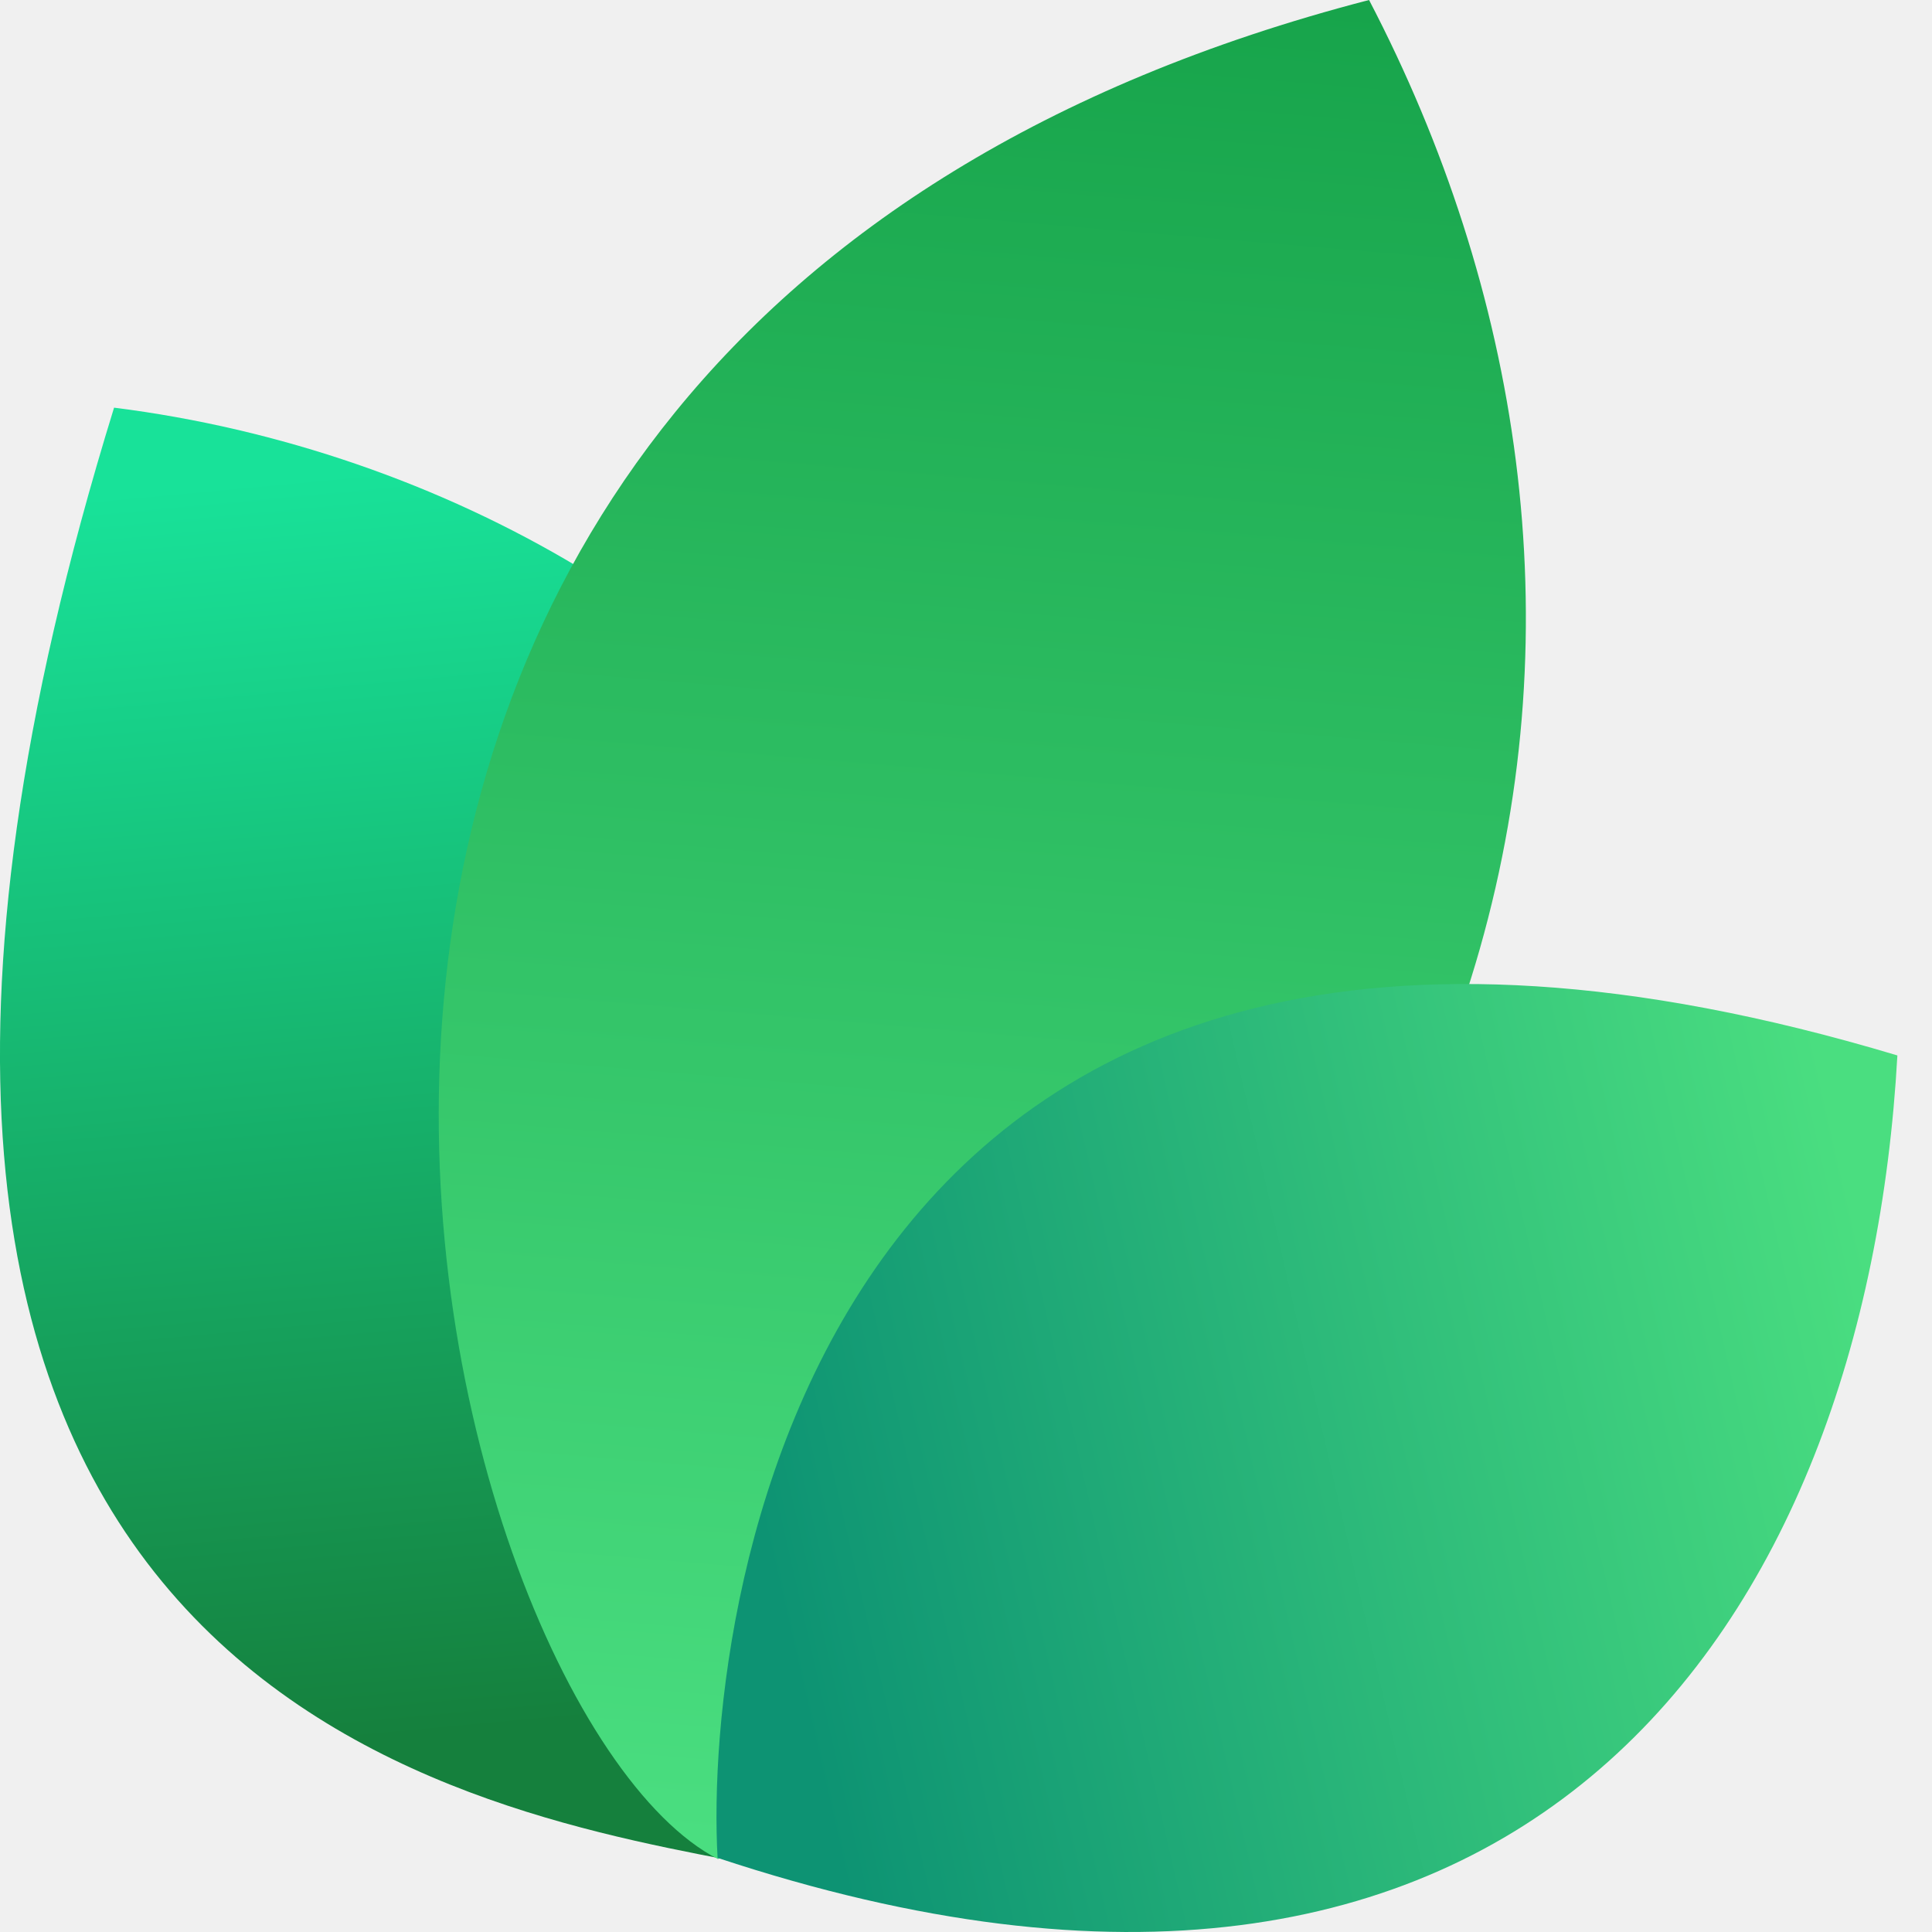
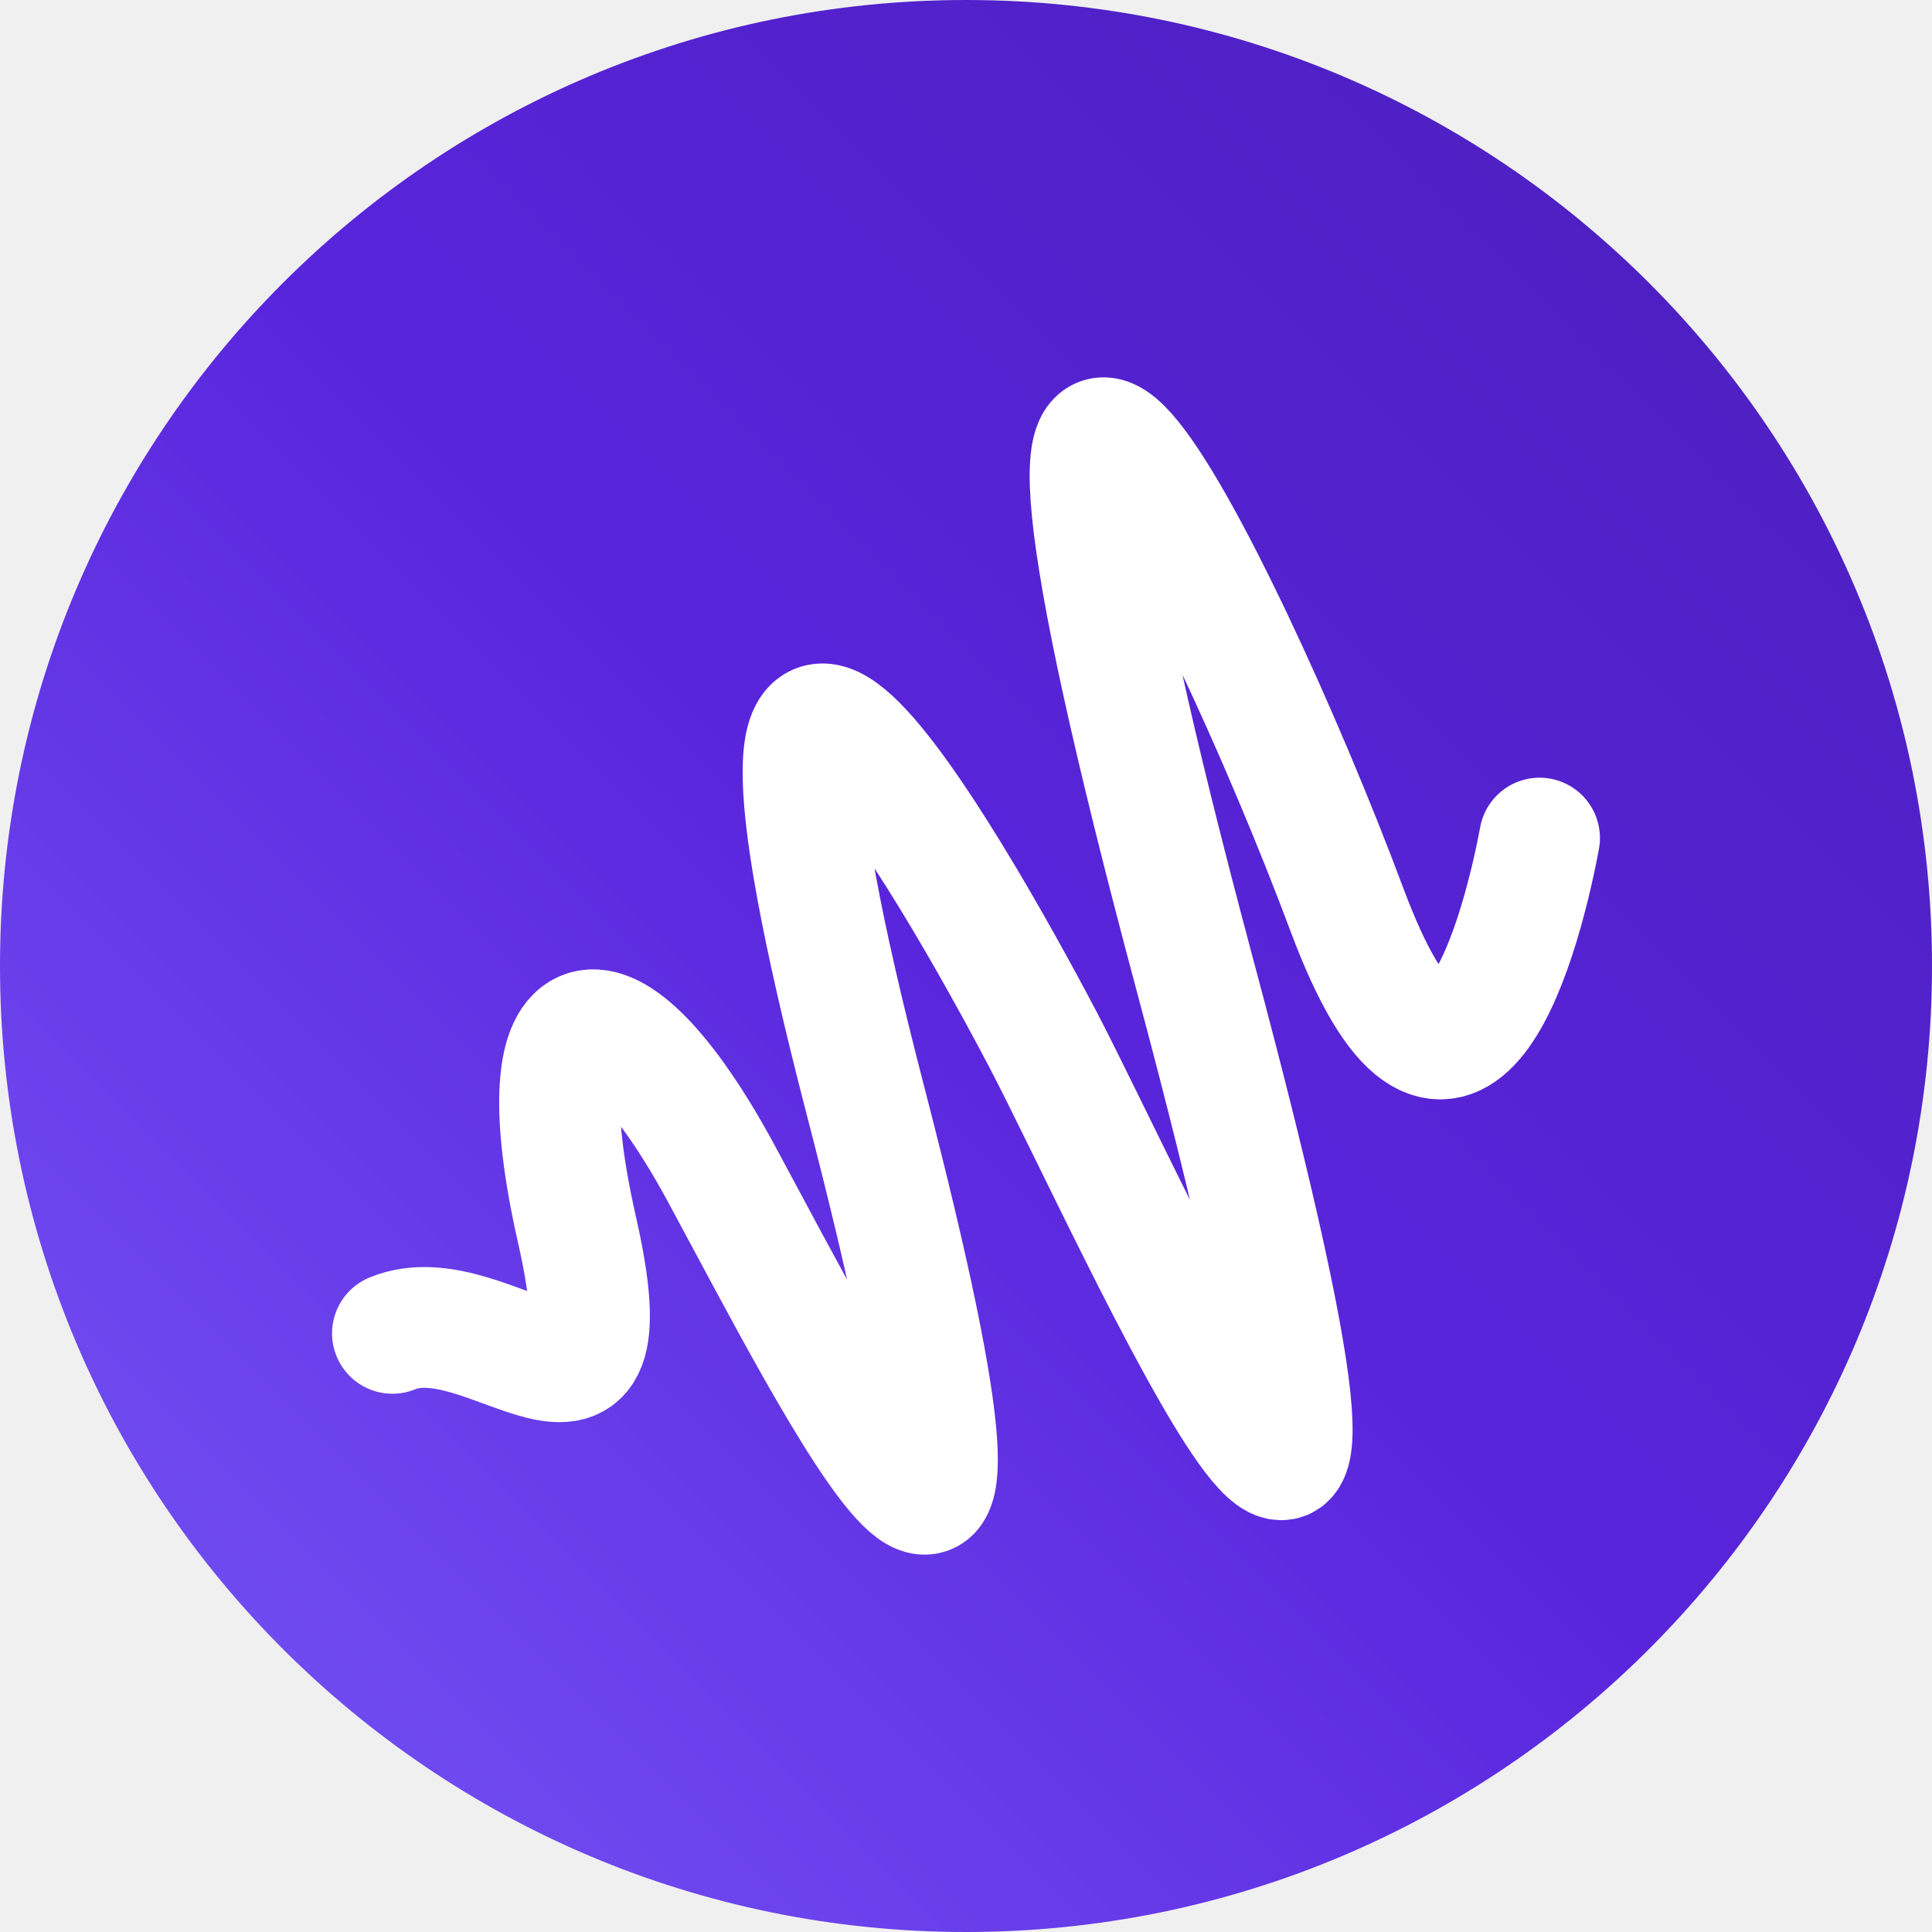
- <svg xmlns="http://www.w3.org/2000/svg" width="24" height="24" viewBox="0 0 24 24" fill="none">
-   <path d="M9.061 23.108C5.268 22.377 -3.391 20.627 1.417 5.064C9.634 6.099 16.973 14.064 9.061 23.108Z" fill="url(#paint0_linear_17557_2021)" />
-   <path d="M8.919 23.094C5.276 21.222 0.784 4.209 17.007 0C20.757 7.193 19.621 16.545 8.919 23.094Z" fill="url(#paint1_linear_17557_2021)" />
-   <path d="M8.914 23.079C8.735 19.882 10.159 9.085 23.57 13.111C23.181 20.123 18.984 26.418 8.914 23.079Z" fill="url(#paint2_linear_17557_2021)" />
+ <svg xmlns="http://www.w3.org/2000/svg" width="128" height="128" viewBox="0 0 128 128" fill="none">
+   <rect width="128" height="128" rx="64" fill="url(#paint0_linear_22038_280)" />
+   <path d="M26 88.339C32.378 85.693 41.944 97.866 38.224 81.459C34.504 65.051 40.35 63.993 47.79 77.754C55.231 91.515 69.58 120.095 57.357 72.99C45.133 25.886 63.203 57.66 69.049 68.775C74.895 79.889 96.154 128.034 79.147 64.522C62.14 1.01 80.741 37.529 89.245 60.288C96.048 78.495 100.583 63.111 102 55.524" stroke="white" stroke-width="8" stroke-linecap="round" stroke-linejoin="round" />
  <defs>
-     <linearGradient id="paint0_linear_17557_2021" x1="3.776" y1="5.916" x2="5.232" y2="21.559" gradientUnits="userSpaceOnUse">
-       <stop stop-color="#18E299" />
-       <stop offset="1" stop-color="#15803D" />
-     </linearGradient>
-     <linearGradient id="paint1_linear_17557_2021" x1="12.171" y1="-0.718" x2="10.19" y2="22.983" gradientUnits="userSpaceOnUse">
-       <stop stop-color="#16A34A" />
-       <stop offset="1" stop-color="#4ADE80" />
-     </linearGradient>
-     <linearGradient id="paint2_linear_17557_2021" x1="23.133" y1="15.353" x2="9.338" y2="18.52" gradientUnits="userSpaceOnUse">
-       <stop stop-color="#4ADE80" />
-       <stop offset="1" stop-color="#0D9373" />
+     <linearGradient id="paint0_linear_22038_280" x1="128" y1="0" x2="0" y2="128" gradientUnits="userSpaceOnUse">
+       <stop stop-color="#4A1EB9" />
+       <stop offset="0.5" stop-color="#5925DC" />
+       <stop offset="1" stop-color="#7959F9" />
    </linearGradient>
  </defs>
</svg>
